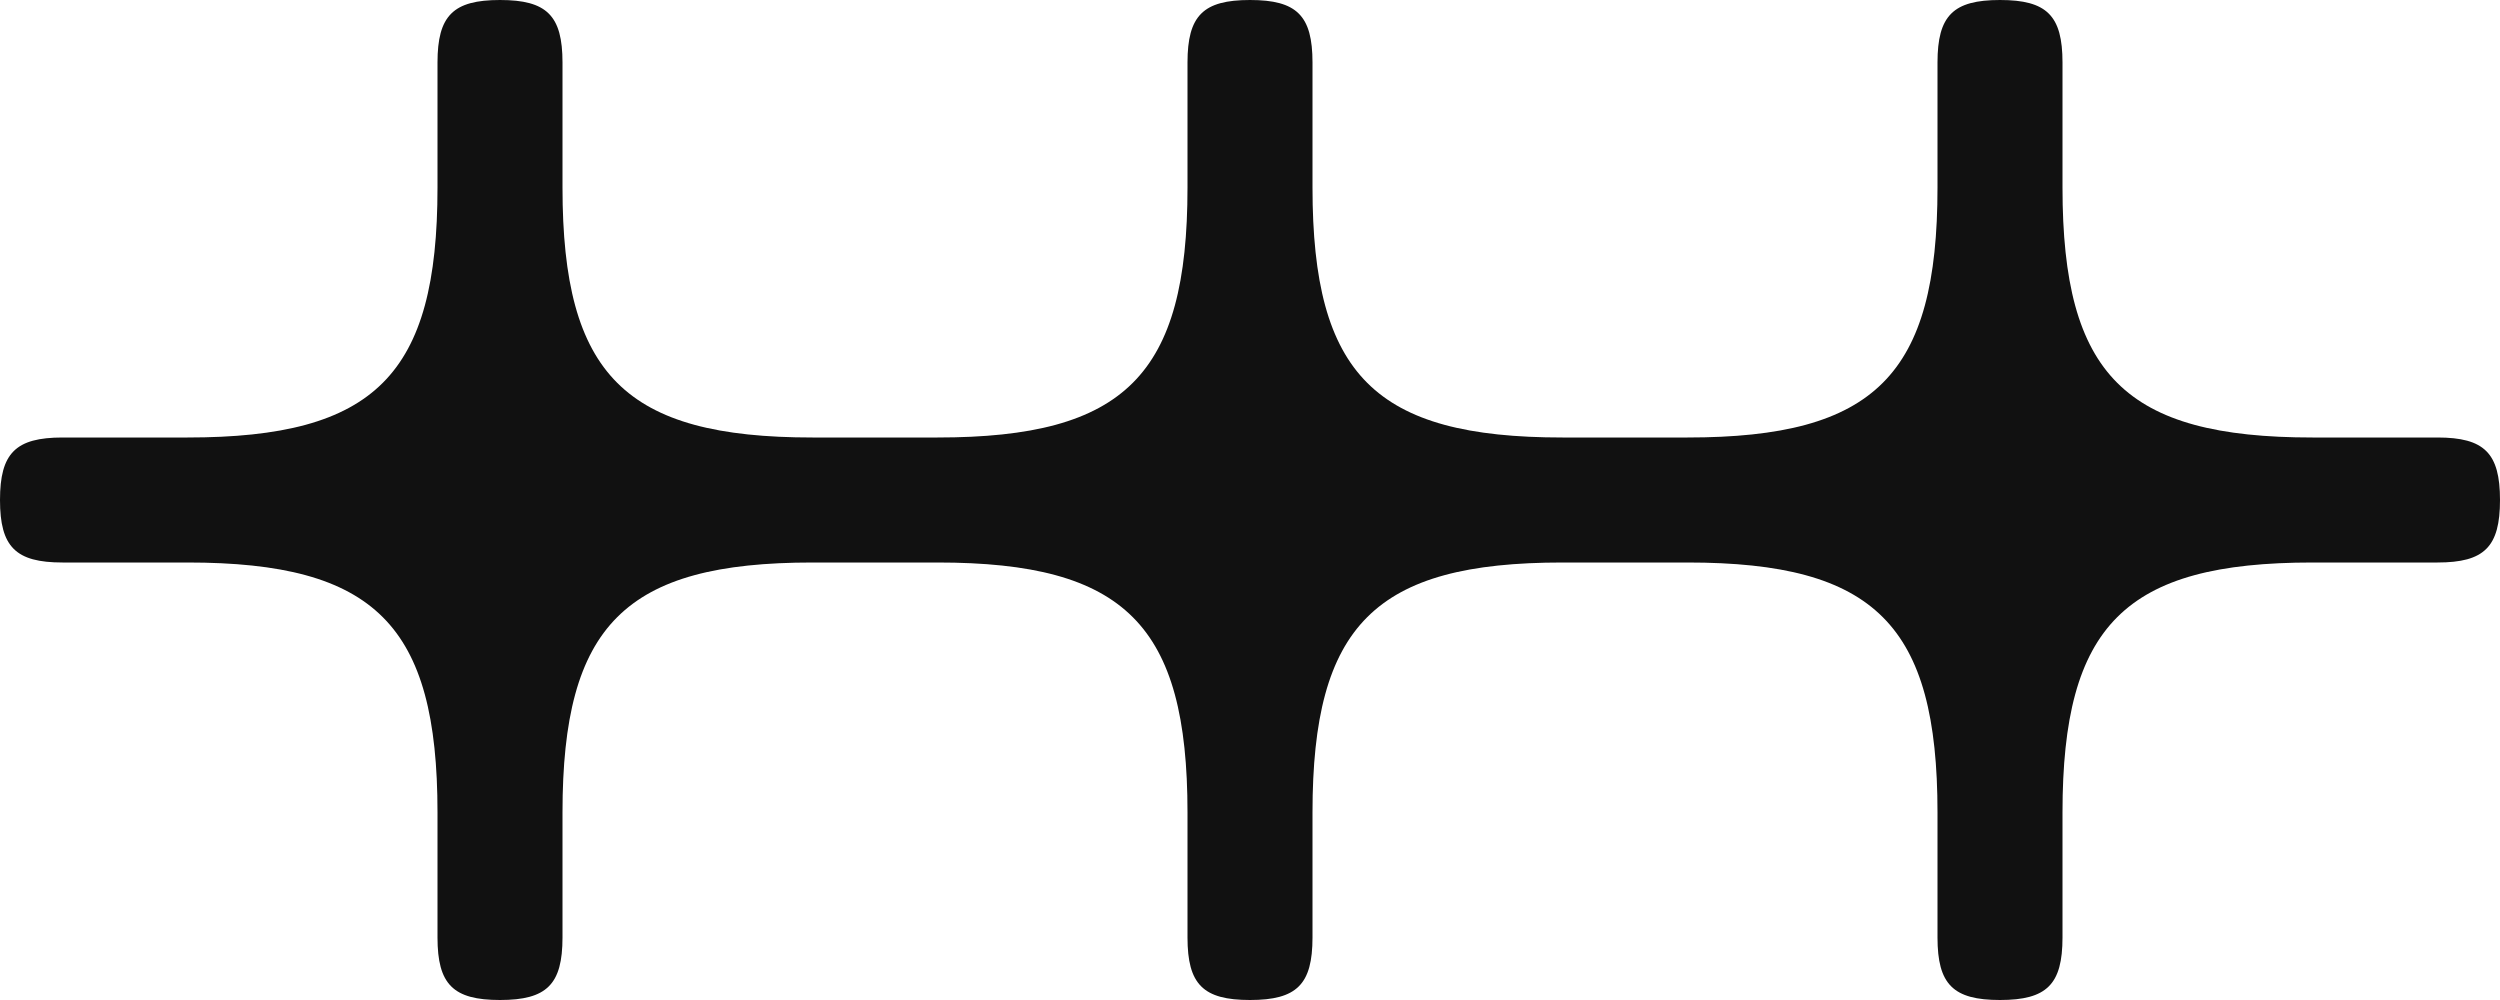
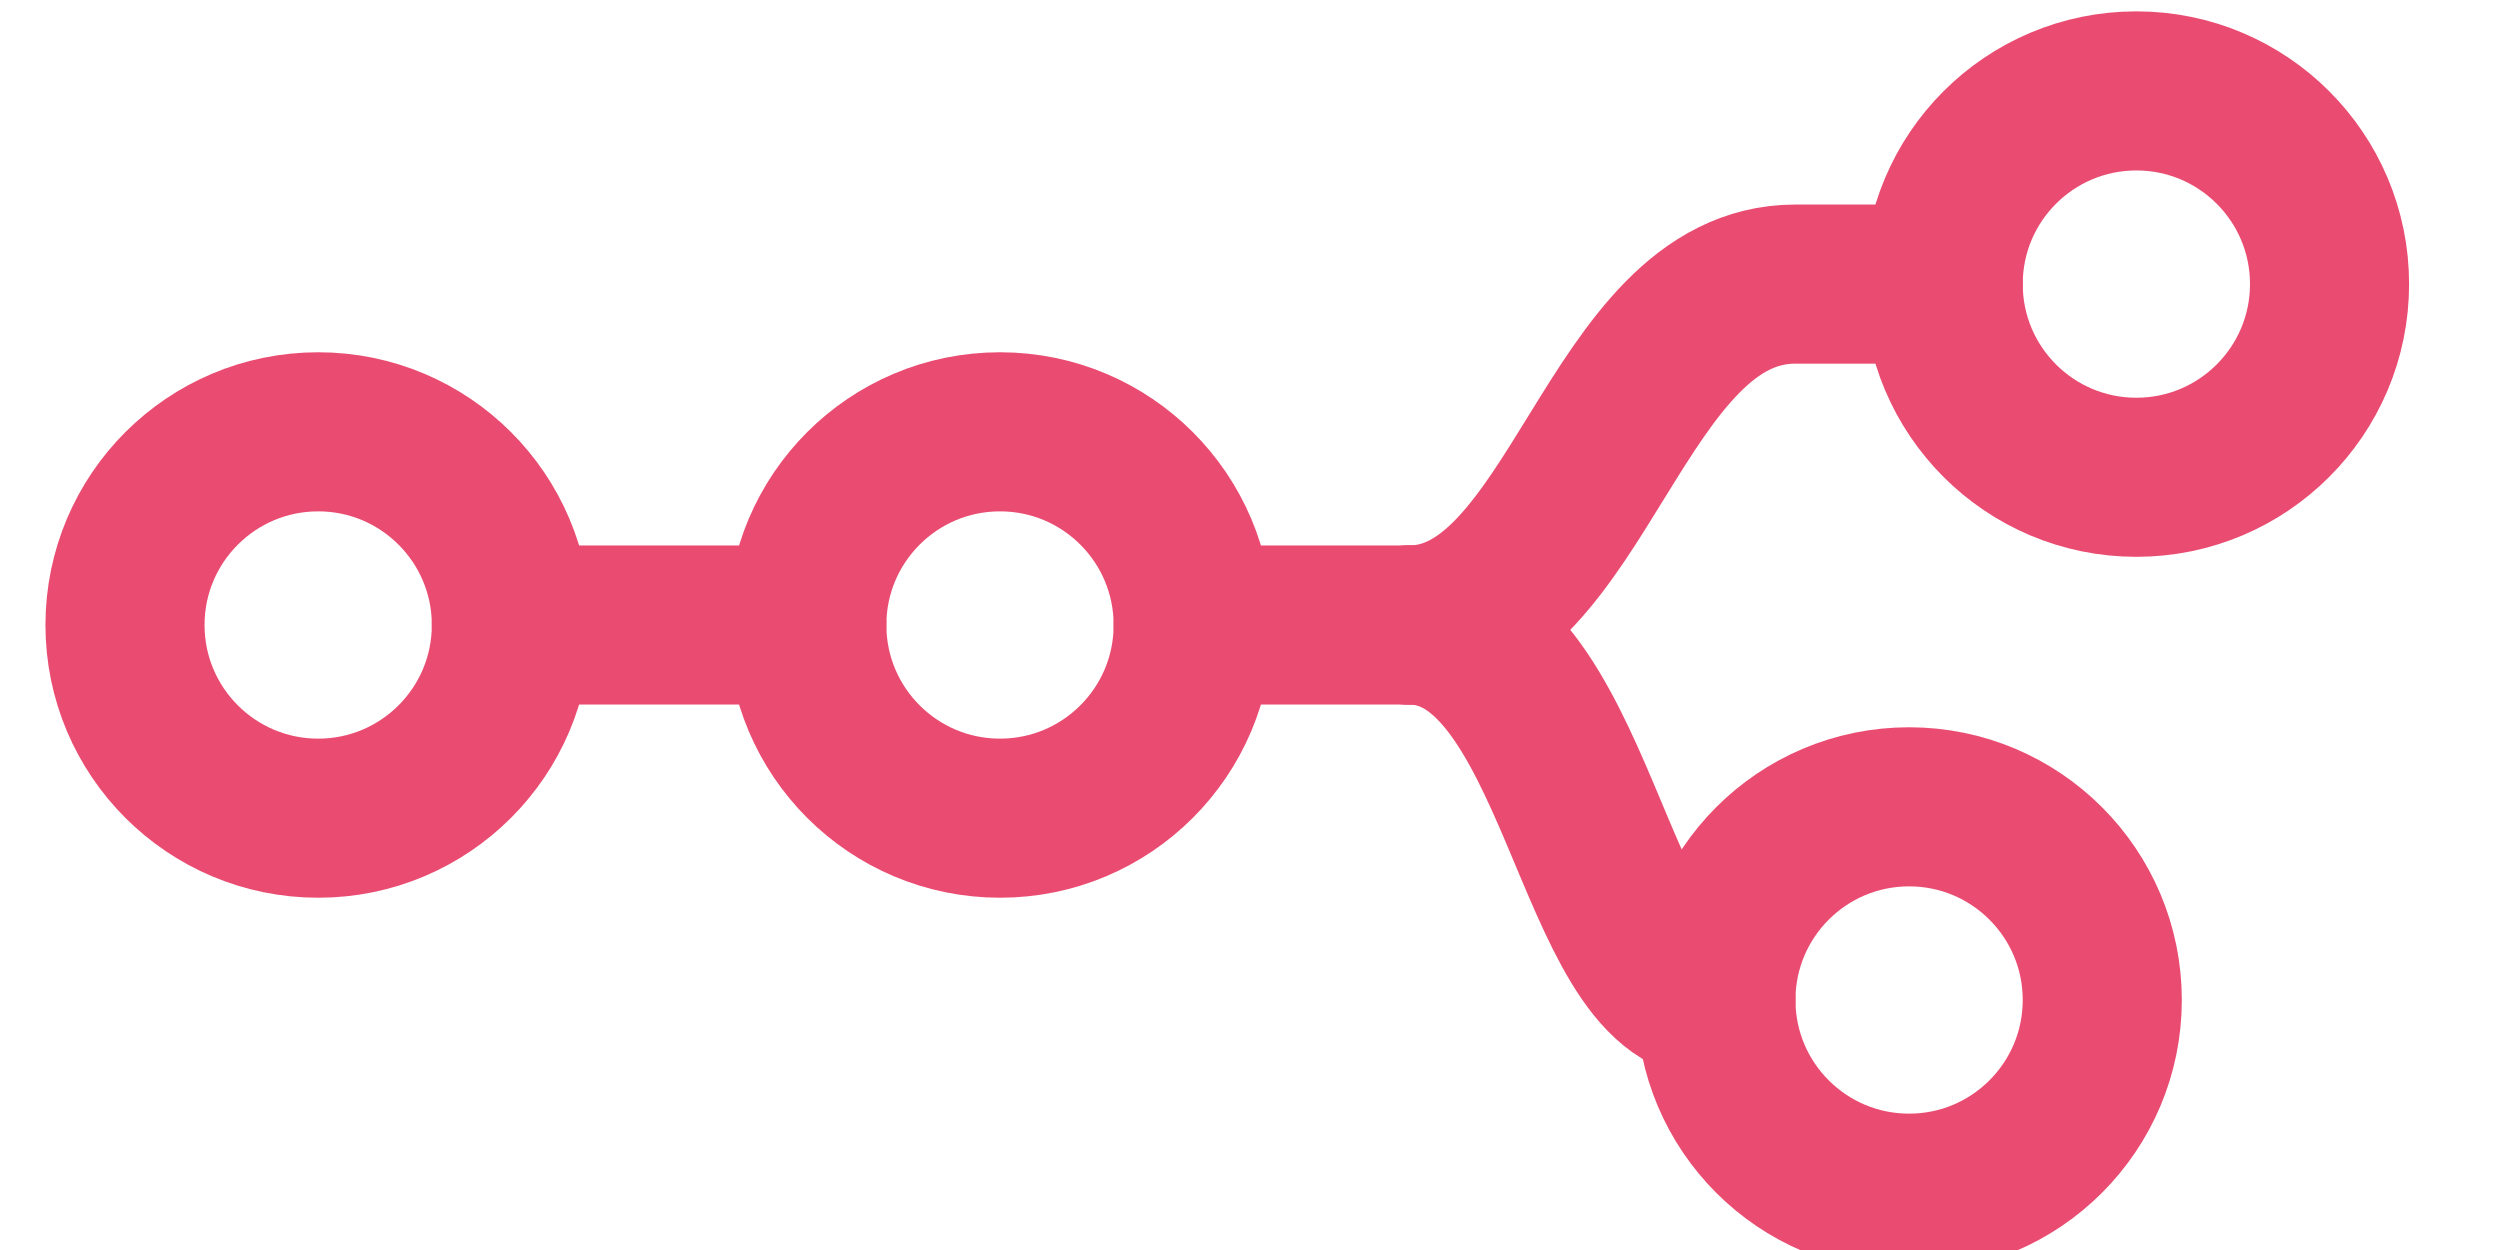
- <svg xmlns="http://www.w3.org/2000/svg" viewBox="0 0 240 96" aria-label="n8n">
-   <path fill="#111111" d="M48 96C52.5 96 54 94.5 54 90V78C54 60 60 54 78 54H90C108 54 114 60 114 78V90C114 94.5 115.5 96 120 96C124.5 96 126 94.5 126 90V78C126 60 132 54 150 54H162C180 54 186 60 186 78V90C186 94.5 187.5 96 192 96C196.5 96 198 94.5 198 90V78C198 60 204 54 222 54H234C238.5 54 240 52.5 240 48C240 43.5 238.5 42 234 42H222C204 42 198 36 198 18V6C198 1.5 196.5 0 192 0C187.5 0 186 1.5 186 6V18C186 36 180 42 162 42H150C132 42 126 36 126 18V6C126 1.5 124.5 0 120 0C115.5 0 114 1.5 114 6V18C114 36 108 42 90 42H78C60 42 54 36 54 18V6C54 1.5 52.5 0 48 0C43.5 0 42 1.5 42 6V18C42 36 36 42 18 42H6C1.5 42 0 43.5 0 48C0 52.5 1.5 54 6 54H18C36 54 42 60 42 78V90C42 94.5 43.5 96 48 96Z" />
+ <svg xmlns="http://www.w3.org/2000/svg" viewBox="0 0 220 110" aria-label="n8n">
+   <g fill="none" stroke="#EA4B71" stroke-width="14" stroke-linecap="round" stroke-linejoin="round">
+     <circle cx="28" cy="55" r="17" />
+     <circle cx="88" cy="55" r="17" />
+     <circle cx="188" cy="25" r="17" />
+     <circle cx="168" cy="88" r="17" />
+     <path d="M45 55H71" />
+     <path d="M105 55H124" />
+     <path d="M124 55C139 55 142 25 158 25H171" />
+     <path d="M124 55C139 55 140 88 151 88" />
+   </g>
</svg>
